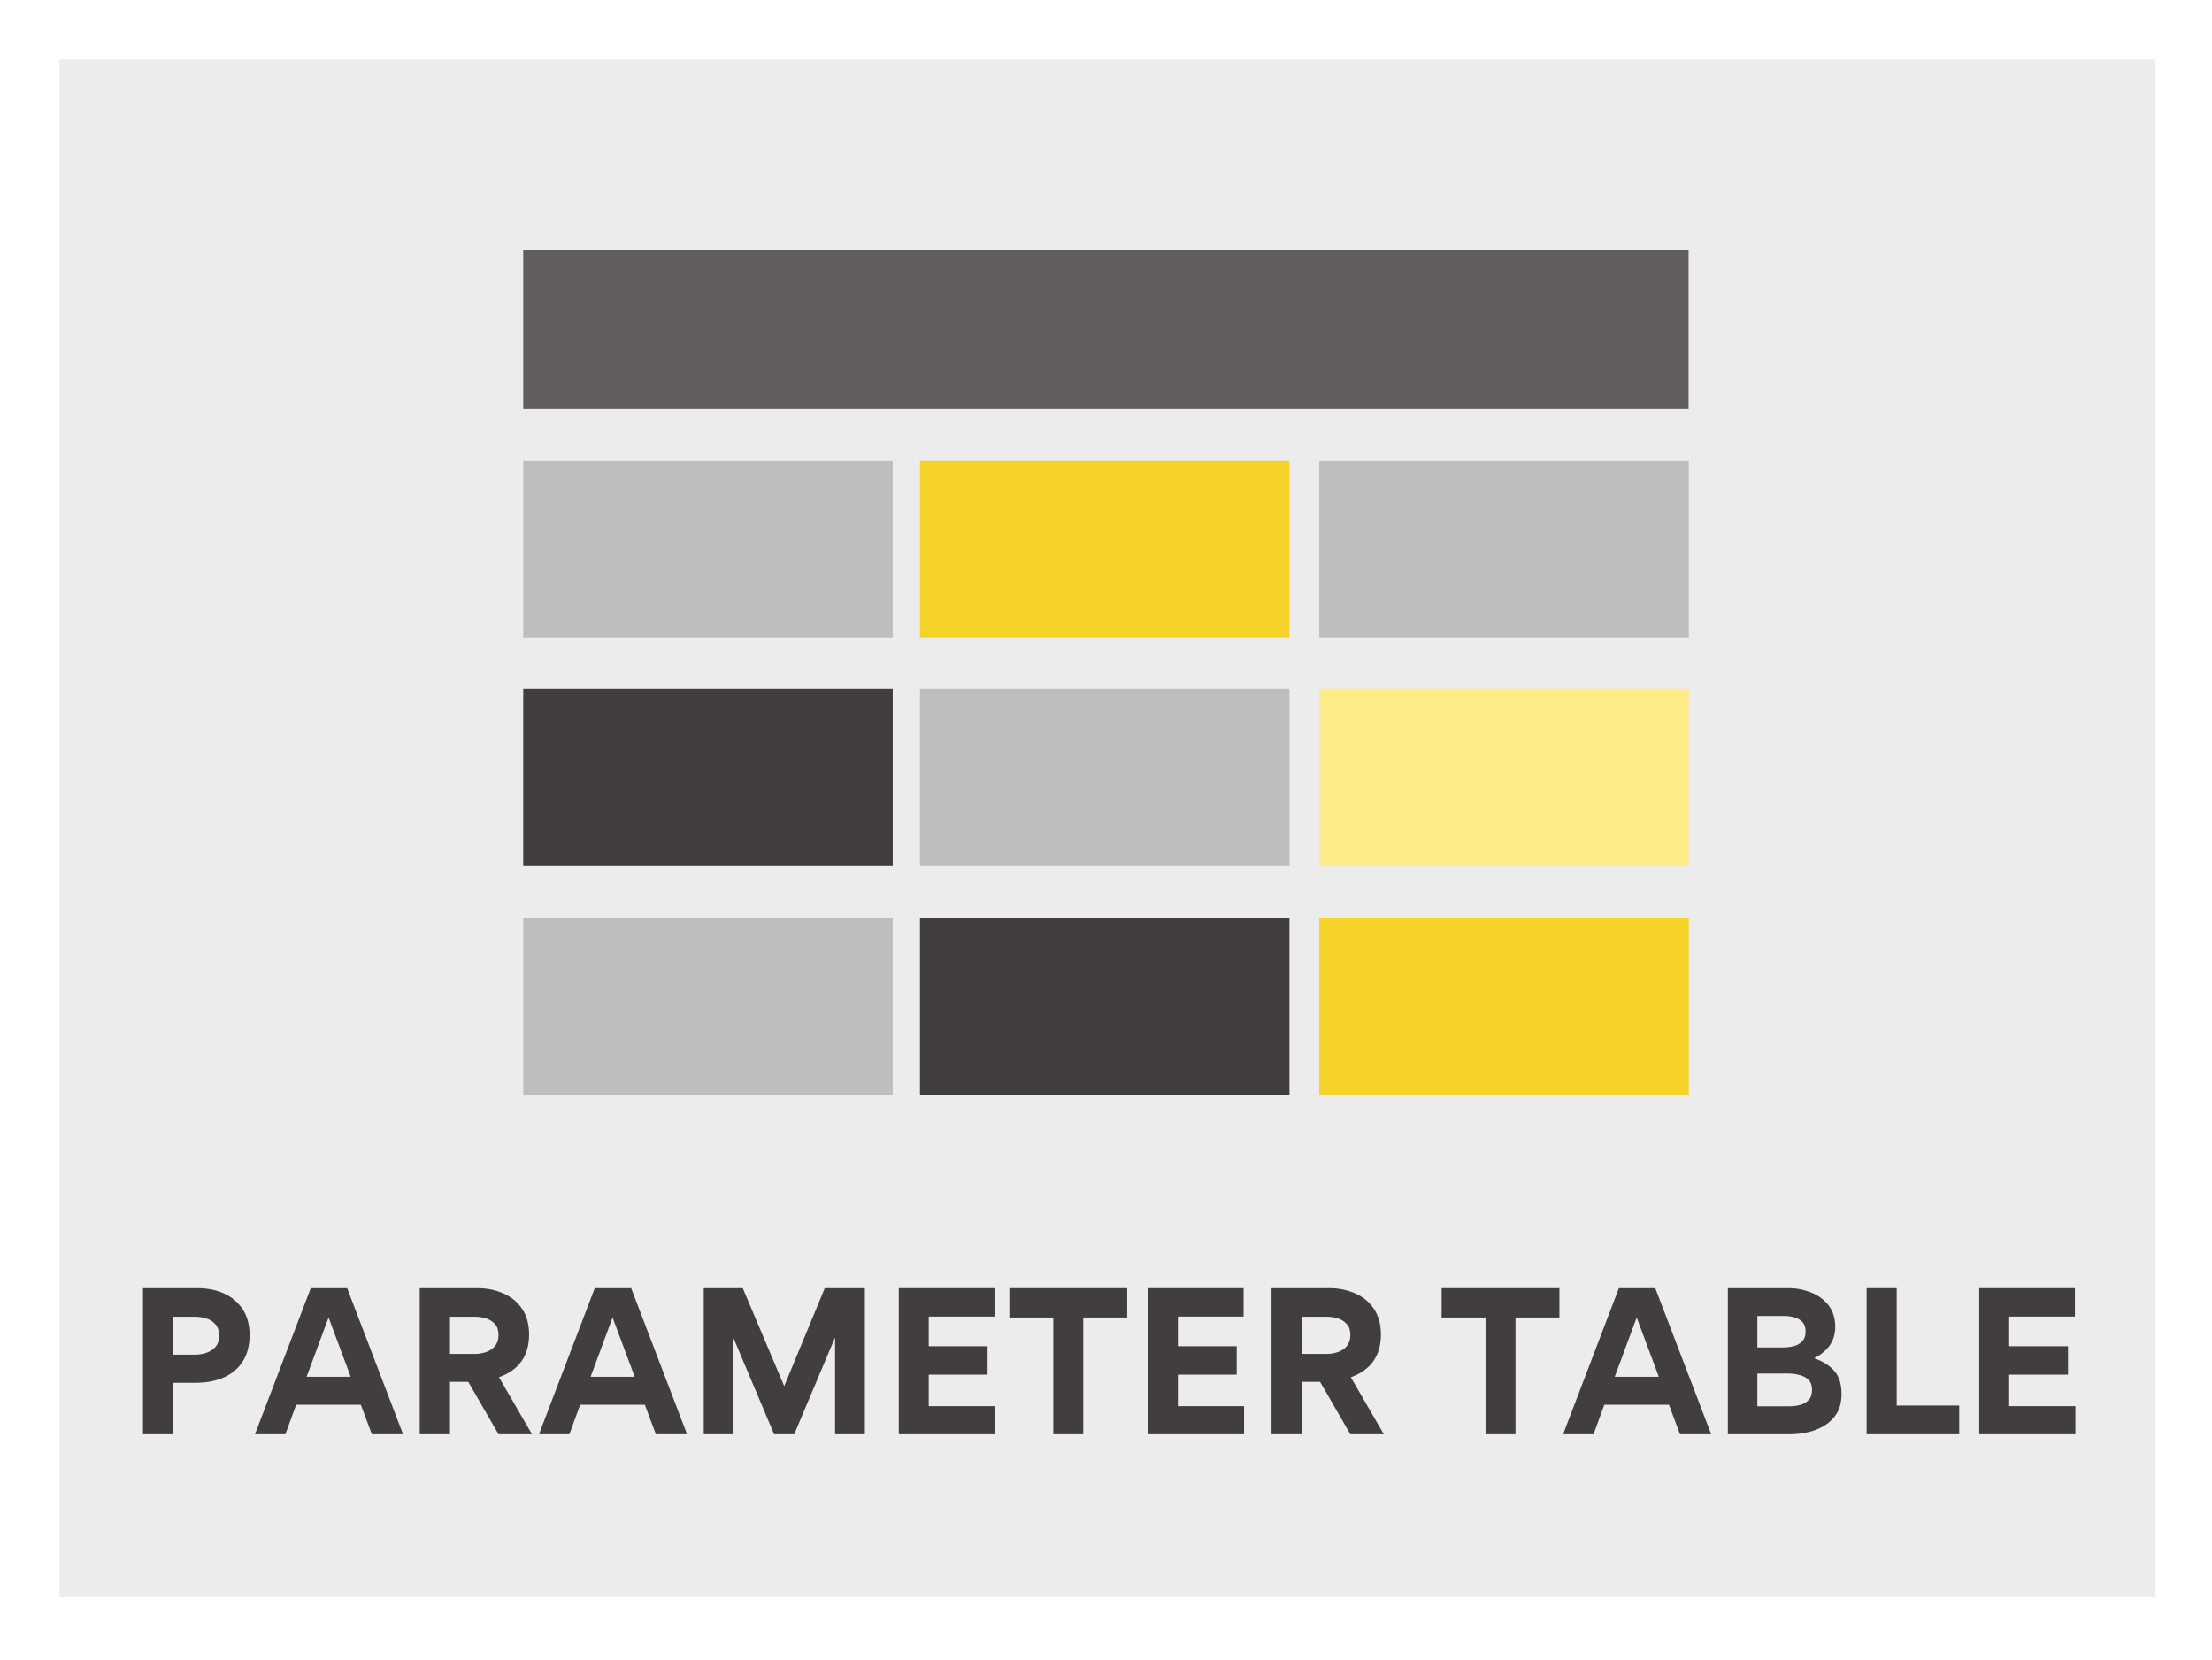
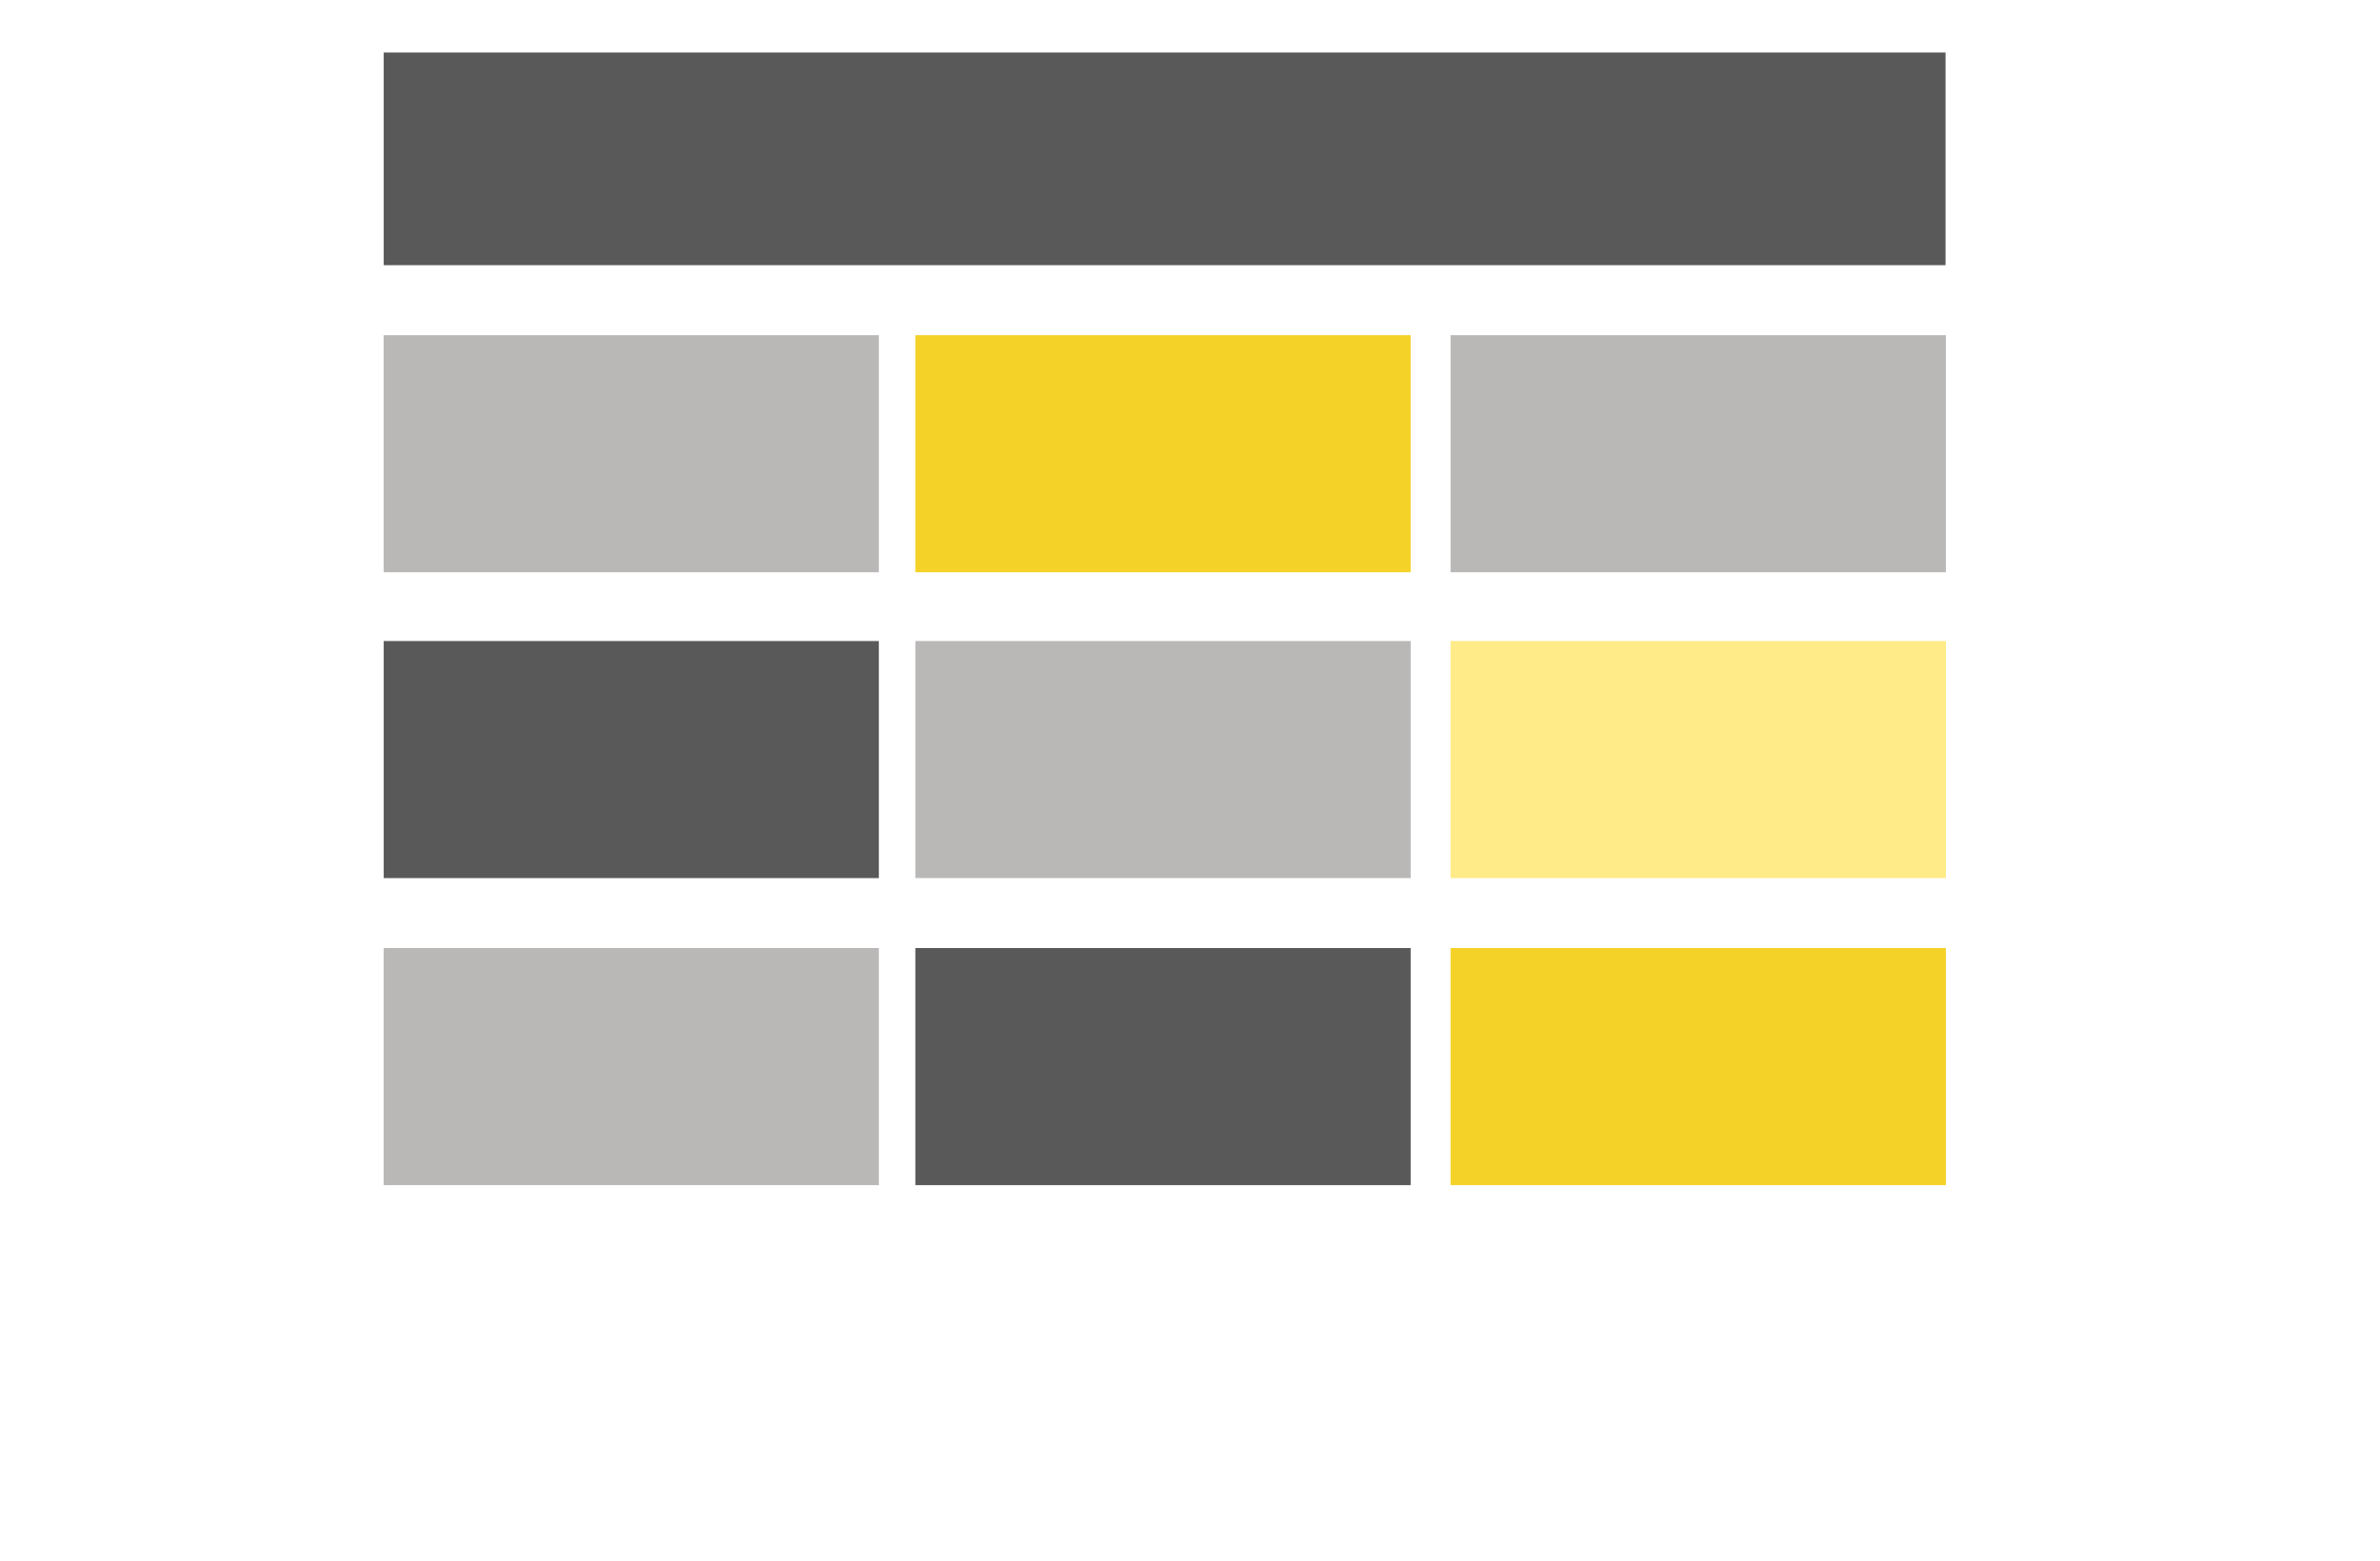
- <svg xmlns="http://www.w3.org/2000/svg" width="300" zoomAndPan="magnify" viewBox="0 0 224.88 168.75" height="225" preserveAspectRatio="xMidYMid meet" version="1.0">
+ <svg xmlns="http://www.w3.org/2000/svg" width="61" zoomAndPan="magnify" viewBox="0 0 46.08 37.92" height="40" preserveAspectRatio="xMidYMid meet" version="1.2">
  <defs>
-     <g />
-     <clipPath id="b6ad99cd47">
-       <path d="M 5.984 6.059 L 219.188 6.059 L 219.188 162.441 L 5.984 162.441 Z M 5.984 6.059 " clip-rule="nonzero" />
+     <clipPath id="eee1b655fd">
+       <path d="M 3.449 8.145 L 15.48 8.145 L 15.48 13.906 L 3.449 13.906 Z M 3.449 8.145 " />
    </clipPath>
-     <clipPath id="c42cba0978">
-       <path d="M 53.16 46.875 L 90.746 46.875 L 90.746 64.867 L 53.16 64.867 Z M 53.16 46.875 " clip-rule="nonzero" />
+     <clipPath id="d4f9094229">
+       <path d="M 16.367 8.145 L 28.402 8.145 L 28.402 13.906 L 16.367 13.906 Z M 16.367 8.145 " />
    </clipPath>
-     <clipPath id="deddcba3ea">
-       <path d="M 93.516 46.875 L 131.102 46.875 L 131.102 64.867 L 93.516 64.867 Z M 93.516 46.875 " clip-rule="nonzero" />
+     <clipPath id="923f2fb1f6">
+       <path d="M 29.371 8.145 L 41.406 8.145 L 41.406 13.906 L 29.371 13.906 Z M 29.371 8.145 " />
    </clipPath>
-     <clipPath id="b131b3585e">
-       <path d="M 134.133 46.875 L 171.719 46.875 L 171.719 64.867 L 134.133 64.867 Z M 134.133 46.875 " clip-rule="nonzero" />
+     <clipPath id="02c663e065">
+       <path d="M 3.449 15.578 L 15.48 15.578 L 15.48 21.34 L 3.449 21.34 Z M 3.449 15.578 " />
    </clipPath>
-     <clipPath id="8744e34998">
-       <path d="M 53.16 70.094 L 90.746 70.094 L 90.746 88.09 L 53.16 88.09 Z M 53.16 70.094 " clip-rule="nonzero" />
+     <clipPath id="68c1207918">
+       <path d="M 16.367 15.578 L 28.402 15.578 L 28.402 21.34 L 16.367 21.34 Z M 16.367 15.578 " />
    </clipPath>
-     <clipPath id="f4e8f82086">
-       <path d="M 93.516 70.094 L 131.102 70.094 L 131.102 88.09 L 93.516 88.09 Z M 93.516 70.094 " clip-rule="nonzero" />
+     <clipPath id="54c2fd5bb8">
+       <path d="M 29.371 15.578 L 41.406 15.578 L 41.406 21.34 L 29.371 21.34 Z M 29.371 15.578 " />
    </clipPath>
-     <clipPath id="1e71619b41">
-       <path d="M 134.133 70.094 L 171.719 70.094 L 171.719 88.09 L 134.133 88.09 Z M 134.133 70.094 " clip-rule="nonzero" />
+     <clipPath id="f6d9fefb73">
+       <path d="M 3.449 1.277 L 41.406 1.277 L 41.406 6.445 L 3.449 6.445 Z M 3.449 1.277 " />
    </clipPath>
-     <clipPath id="e738913d44">
-       <path d="M 53.16 25.422 L 171.719 25.422 L 171.719 41.57 L 53.16 41.57 Z M 53.16 25.422 " clip-rule="nonzero" />
+     <clipPath id="9306fb310d">
+       <path d="M 3.449 23.039 L 15.48 23.039 L 15.48 28.801 L 3.449 28.801 Z M 3.449 23.039 " />
    </clipPath>
-     <clipPath id="afe0cf02f3">
-       <path d="M 53.16 93.391 L 90.746 93.391 L 90.746 111.387 L 53.16 111.387 Z M 53.16 93.391 " clip-rule="nonzero" />
+     <clipPath id="582cabe35c">
+       <path d="M 16.367 23.039 L 28.402 23.039 L 28.402 28.801 L 16.367 28.801 Z M 16.367 23.039 " />
    </clipPath>
-     <clipPath id="e34b548763">
-       <path d="M 93.516 93.391 L 131.102 93.391 L 131.102 111.387 L 93.516 111.387 Z M 93.516 93.391 " clip-rule="nonzero" />
-     </clipPath>
-     <clipPath id="1dacf37b9a">
-       <path d="M 134.133 93.391 L 171.719 93.391 L 171.719 111.387 L 134.133 111.387 Z M 134.133 93.391 " clip-rule="nonzero" />
+     <clipPath id="37e91cca01">
+       <path d="M 29.371 23.039 L 41.406 23.039 L 41.406 28.801 L 29.371 28.801 Z M 29.371 23.039 " />
    </clipPath>
  </defs>
-   <g clip-path="url(#b6ad99cd47)">
-     <path fill="#ececec" d="M 5.984 6.059 L 219.18 6.059 L 219.18 162.441 L 5.984 162.441 Z M 5.984 6.059 " fill-opacity="1" fill-rule="nonzero" />
-   </g>
-   <g fill="#423e3e" fill-opacity="1">
-     <g transform="translate(12.76569, 145.8786)">
-       <g>
-         <path d="M 12.562 -10.094 C 12.562 -9 12.32 -8.094 11.844 -7.375 C 11.375 -6.656 10.727 -6.117 9.906 -5.766 C 9.094 -5.41 8.164 -5.234 7.125 -5.234 L 4.797 -5.234 L 4.797 0 L 1.719 0 L 1.719 -14.859 L 7.25 -14.859 C 8.25 -14.859 9.145 -14.68 9.938 -14.328 C 10.738 -13.973 11.375 -13.441 11.844 -12.734 C 12.32 -12.023 12.562 -11.145 12.562 -10.094 Z M 9.469 -10.016 C 9.469 -10.492 9.348 -10.875 9.109 -11.156 C 8.867 -11.445 8.562 -11.648 8.188 -11.766 C 7.812 -11.891 7.41 -11.953 6.984 -11.953 L 4.797 -11.953 L 4.797 -8.094 L 7 -8.094 C 7.406 -8.094 7.797 -8.156 8.172 -8.281 C 8.555 -8.414 8.867 -8.625 9.109 -8.906 C 9.348 -9.188 9.469 -9.555 9.469 -10.016 Z M 9.469 -10.016 " />
-       </g>
+   <g id="18d9acff28">
+     <g clip-rule="nonzero" clip-path="url(#eee1b655fd)">
+       <path style=" stroke:none;fill-rule:nonzero;fill:#bab8b7;fill-opacity:1;" d="M 3.449 8.145 L 15.488 8.145 L 15.488 13.906 L 3.449 13.906 Z M 3.449 8.145 " />
+     </g>
+     <g clip-rule="nonzero" clip-path="url(#d4f9094229)">
+       <path style=" stroke:none;fill-rule:nonzero;fill:#f5d228;fill-opacity:1;" d="M 16.367 8.145 L 28.41 8.145 L 28.41 13.906 L 16.367 13.906 Z M 16.367 8.145 " />
+     </g>
+     <g clip-rule="nonzero" clip-path="url(#923f2fb1f6)">
+       <path style=" stroke:none;fill-rule:nonzero;fill:#bab8b7;fill-opacity:1;" d="M 29.371 8.145 L 41.414 8.145 L 41.414 13.906 L 29.371 13.906 Z M 29.371 8.145 " />
+     </g>
+     <g clip-rule="nonzero" clip-path="url(#02c663e065)">
+       <path style=" stroke:none;fill-rule:nonzero;fill:#585958;fill-opacity:1;" d="M 3.449 15.578 L 15.488 15.578 L 15.488 21.34 L 3.449 21.34 Z M 3.449 15.578 " />
+     </g>
+     <g clip-rule="nonzero" clip-path="url(#68c1207918)">
+       <path style=" stroke:none;fill-rule:nonzero;fill:#bab8b7;fill-opacity:1;" d="M 16.367 15.578 L 28.41 15.578 L 28.41 21.34 L 16.367 21.34 Z M 16.367 15.578 " />
+     </g>
+     <g clip-rule="nonzero" clip-path="url(#54c2fd5bb8)">
+       <path style=" stroke:none;fill-rule:nonzero;fill:#ffeb87;fill-opacity:1;" d="M 29.371 15.578 L 41.414 15.578 L 41.414 21.34 L 29.371 21.34 Z M 29.371 15.578 " />
+     </g>
+     <g clip-rule="nonzero" clip-path="url(#f6d9fefb73)">
+       <path style=" stroke:none;fill-rule:nonzero;fill:#585958;fill-opacity:1;" d="M 3.449 1.277 L 41.398 1.277 L 41.398 6.445 L 3.449 6.445 Z M 3.449 1.277 " />
+     </g>
+     <g clip-rule="nonzero" clip-path="url(#9306fb310d)">
+       <path style=" stroke:none;fill-rule:nonzero;fill:#bab8b7;fill-opacity:1;" d="M 3.449 23.039 L 15.488 23.039 L 15.488 28.801 L 3.449 28.801 Z M 3.449 23.039 " />
+     </g>
+     <g clip-rule="nonzero" clip-path="url(#582cabe35c)">
+       <path style=" stroke:none;fill-rule:nonzero;fill:#585958;fill-opacity:1;" d="M 16.367 23.039 L 28.41 23.039 L 28.41 28.801 L 16.367 28.801 Z M 16.367 23.039 " />
+     </g>
+     <g clip-rule="nonzero" clip-path="url(#37e91cca01)">
+       <path style=" stroke:none;fill-rule:nonzero;fill:#f5d228;fill-opacity:1;" d="M 29.371 23.039 L 41.414 23.039 L 41.414 28.801 L 29.371 28.801 Z M 29.371 23.039 " />
    </g>
  </g>
-   <g fill="#423e3e" fill-opacity="1">
-     <g transform="translate(25.89156, 145.8786)">
-       <g>
-         <path d="M 3.078 0 L -0.016 0 L 5.656 -14.859 L 9.359 -14.859 L 15.047 0 L 11.875 0 L 10.75 -3 L 4.172 -3 Z M 7.469 -11.875 L 5.234 -5.844 L 9.719 -5.844 Z M 7.469 -11.875 " />
-       </g>
-     </g>
-   </g>
-   <g fill="#423e3e" fill-opacity="1">
-     <g transform="translate(40.91423, 145.8786)">
-       <g>
-         <path d="M 13.141 0 L 9.734 0 L 6.656 -5.328 L 4.797 -5.328 L 4.797 0 L 1.719 0 L 1.719 -14.859 L 7.594 -14.859 C 8.551 -14.859 9.426 -14.68 10.219 -14.328 C 11.02 -13.984 11.656 -13.461 12.125 -12.766 C 12.602 -12.066 12.844 -11.191 12.844 -10.141 C 12.844 -7.984 11.82 -6.535 9.781 -5.797 Z M 7.359 -8.172 C 7.734 -8.172 8.102 -8.234 8.469 -8.359 C 8.844 -8.492 9.145 -8.695 9.375 -8.969 C 9.613 -9.25 9.734 -9.625 9.734 -10.094 C 9.734 -10.57 9.613 -10.941 9.375 -11.203 C 9.133 -11.473 8.832 -11.664 8.469 -11.781 C 8.102 -11.895 7.727 -11.953 7.344 -11.953 L 4.797 -11.953 L 4.797 -8.172 Z M 7.359 -8.172 " />
-       </g>
-     </g>
-   </g>
-   <g fill="#423e3e" fill-opacity="1">
-     <g transform="translate(54.77985, 145.8786)">
-       <g>
-         <path d="M 3.078 0 L -0.016 0 L 5.656 -14.859 L 9.359 -14.859 L 15.047 0 L 11.875 0 L 10.75 -3 L 4.172 -3 Z M 7.469 -11.875 L 5.234 -5.844 L 9.719 -5.844 Z M 7.469 -11.875 " />
-       </g>
-     </g>
-   </g>
-   <g fill="#423e3e" fill-opacity="1">
-     <g transform="translate(69.80252, 145.8786)">
-       <g>
-         <path d="M 15.062 -9.812 L 10.922 0 L 8.875 0 L 4.766 -9.734 L 4.75 -9.734 L 4.75 0 L 1.719 0 L 1.719 -14.859 L 5.688 -14.859 L 9.906 -4.891 L 14.031 -14.859 L 18.109 -14.859 L 18.109 0 L 15.078 0 L 15.078 -9.812 Z M 15.062 -9.812 " />
-       </g>
-     </g>
-   </g>
-   <g fill="#423e3e" fill-opacity="1">
-     <g transform="translate(89.64307, 145.8786)">
-       <g>
-         <path d="M 1.719 -14.859 L 11.453 -14.859 L 11.453 -11.969 L 4.766 -11.969 L 4.766 -8.953 L 10.75 -8.953 L 10.75 -6.062 L 4.766 -6.062 L 4.766 -2.859 L 11.5 -2.859 L 11.5 0 L 1.719 0 Z M 1.719 -14.859 " />
-       </g>
-     </g>
-   </g>
-   <g fill="#423e3e" fill-opacity="1">
-     <g transform="translate(102.2189, 145.8786)">
-       <g>
-         <path d="M 4.859 0 L 4.859 -11.875 L 0.391 -11.875 L 0.391 -14.859 L 12.375 -14.859 L 12.375 -11.875 L 7.906 -11.875 L 7.906 0 Z M 4.859 0 " />
-       </g>
-     </g>
-   </g>
-   <g fill="#423e3e" fill-opacity="1">
-     <g transform="translate(114.9843, 145.8786)">
-       <g>
-         <path d="M 1.719 -14.859 L 11.453 -14.859 L 11.453 -11.969 L 4.766 -11.969 L 4.766 -8.953 L 10.75 -8.953 L 10.75 -6.062 L 4.766 -6.062 L 4.766 -2.859 L 11.5 -2.859 L 11.5 0 L 1.719 0 Z M 1.719 -14.859 " />
-       </g>
-     </g>
-   </g>
-   <g fill="#423e3e" fill-opacity="1">
-     <g transform="translate(127.5601, 145.8786)">
-       <g>
-         <path d="M 13.141 0 L 9.734 0 L 6.656 -5.328 L 4.797 -5.328 L 4.797 0 L 1.719 0 L 1.719 -14.859 L 7.594 -14.859 C 8.551 -14.859 9.426 -14.68 10.219 -14.328 C 11.02 -13.984 11.656 -13.461 12.125 -12.766 C 12.602 -12.066 12.844 -11.191 12.844 -10.141 C 12.844 -7.984 11.82 -6.535 9.781 -5.797 Z M 7.359 -8.172 C 7.734 -8.172 8.102 -8.234 8.469 -8.359 C 8.844 -8.492 9.145 -8.695 9.375 -8.969 C 9.613 -9.25 9.734 -9.625 9.734 -10.094 C 9.734 -10.57 9.613 -10.941 9.375 -11.203 C 9.133 -11.473 8.832 -11.664 8.469 -11.781 C 8.102 -11.895 7.727 -11.953 7.344 -11.953 L 4.797 -11.953 L 4.797 -8.172 Z M 7.359 -8.172 " />
-       </g>
-     </g>
-   </g>
-   <g fill="#423e3e" fill-opacity="1">
-     <g transform="translate(141.4258, 145.8786)">
-       <g />
-     </g>
-   </g>
-   <g fill="#423e3e" fill-opacity="1">
-     <g transform="translate(146.1867, 145.8786)">
-       <g>
-         <path d="M 4.859 0 L 4.859 -11.875 L 0.391 -11.875 L 0.391 -14.859 L 12.375 -14.859 L 12.375 -11.875 L 7.906 -11.875 L 7.906 0 Z M 4.859 0 " />
-       </g>
-     </g>
-   </g>
-   <g fill="#423e3e" fill-opacity="1">
-     <g transform="translate(158.9522, 145.8786)">
-       <g>
-         <path d="M 3.078 0 L -0.016 0 L 5.656 -14.859 L 9.359 -14.859 L 15.047 0 L 11.875 0 L 10.75 -3 L 4.172 -3 Z M 7.469 -11.875 L 5.234 -5.844 L 9.719 -5.844 Z M 7.469 -11.875 " />
-       </g>
-     </g>
-   </g>
-   <g fill="#423e3e" fill-opacity="1">
-     <g transform="translate(173.9749, 145.8786)">
-       <g>
-         <path d="M 13.281 -4.094 C 13.281 -3.332 13.129 -2.691 12.828 -2.172 C 12.523 -1.66 12.117 -1.242 11.609 -0.922 C 11.098 -0.598 10.531 -0.363 9.906 -0.219 C 9.281 -0.07 8.641 0 7.984 0 L 1.719 0 L 1.719 -14.859 L 7.891 -14.859 C 8.691 -14.859 9.453 -14.711 10.172 -14.422 C 10.898 -14.141 11.492 -13.707 11.953 -13.125 C 12.41 -12.539 12.641 -11.805 12.641 -10.922 C 12.641 -10.191 12.453 -9.562 12.078 -9.031 C 11.703 -8.508 11.191 -8.086 10.547 -7.766 L 10.547 -7.719 C 11.43 -7.395 12.109 -6.957 12.578 -6.406 C 13.047 -5.852 13.281 -5.082 13.281 -4.094 Z M 9.625 -10.453 C 9.625 -10.867 9.516 -11.191 9.297 -11.422 C 9.078 -11.648 8.801 -11.805 8.469 -11.891 C 8.145 -11.984 7.812 -12.031 7.469 -12.031 L 4.719 -12.031 L 4.719 -8.828 L 7.266 -8.828 C 7.629 -8.828 7.988 -8.863 8.344 -8.938 C 8.707 -9.02 9.008 -9.18 9.25 -9.422 C 9.5 -9.66 9.625 -10.004 9.625 -10.453 Z M 10.281 -4.5 C 10.281 -4.969 10.156 -5.316 9.906 -5.547 C 9.664 -5.785 9.359 -5.945 8.984 -6.031 C 8.609 -6.125 8.234 -6.172 7.859 -6.172 L 4.719 -6.172 L 4.719 -2.844 L 7.953 -2.844 C 8.316 -2.844 8.676 -2.883 9.031 -2.969 C 9.395 -3.062 9.691 -3.227 9.922 -3.469 C 10.16 -3.707 10.281 -4.051 10.281 -4.5 Z M 10.281 -4.5 " />
-       </g>
-     </g>
-   </g>
-   <g fill="#423e3e" fill-opacity="1">
-     <g transform="translate(188.0871, 145.8786)">
-       <g>
-         <path d="M 1.719 -14.859 L 4.781 -14.859 L 4.781 -2.922 L 11.141 -2.922 L 11.141 0 L 1.719 0 Z M 1.719 -14.859 " />
-       </g>
-     </g>
-   </g>
-   <g fill="#423e3e" fill-opacity="1">
-     <g transform="translate(199.5437, 145.8786)">
-       <g>
-         <path d="M 1.719 -14.859 L 11.453 -14.859 L 11.453 -11.969 L 4.766 -11.969 L 4.766 -8.953 L 10.75 -8.953 L 10.75 -6.062 L 4.766 -6.062 L 4.766 -2.859 L 11.5 -2.859 L 11.5 0 L 1.719 0 Z M 1.719 -14.859 " />
-       </g>
-     </g>
-   </g>
-   <g clip-path="url(#c42cba0978)">
-     <path fill="#bebebe" d="M 53.16 46.875 L 90.766 46.875 L 90.766 64.867 L 53.16 64.867 Z M 53.16 46.875 " fill-opacity="1" fill-rule="nonzero" />
-   </g>
-   <g clip-path="url(#deddcba3ea)">
-     <path fill="#f5d228" d="M 93.516 46.875 L 131.125 46.875 L 131.125 64.867 L 93.516 64.867 Z M 93.516 46.875 " fill-opacity="1" fill-rule="nonzero" />
-   </g>
-   <g clip-path="url(#b131b3585e)">
-     <path fill="#bebebe" d="M 134.133 46.875 L 171.742 46.875 L 171.742 64.867 L 134.133 64.867 Z M 134.133 46.875 " fill-opacity="1" fill-rule="nonzero" />
-   </g>
-   <g clip-path="url(#8744e34998)">
-     <path fill="#423e3e" d="M 53.16 70.094 L 90.766 70.094 L 90.766 88.09 L 53.16 88.09 Z M 53.16 70.094 " fill-opacity="1" fill-rule="nonzero" />
-   </g>
-   <g clip-path="url(#f4e8f82086)">
-     <path fill="#bebebe" d="M 93.516 70.094 L 131.125 70.094 L 131.125 88.09 L 93.516 88.09 Z M 93.516 70.094 " fill-opacity="1" fill-rule="nonzero" />
-   </g>
-   <g clip-path="url(#1e71619b41)">
-     <path fill="#ffeb87" d="M 134.133 70.094 L 171.742 70.094 L 171.742 88.09 L 134.133 88.09 Z M 134.133 70.094 " fill-opacity="1" fill-rule="nonzero" />
-   </g>
-   <g clip-path="url(#e738913d44)">
-     <path fill="#625e5e" d="M 53.16 25.422 L 171.699 25.422 L 171.699 41.57 L 53.16 41.57 Z M 53.16 25.422 " fill-opacity="1" fill-rule="nonzero" />
-   </g>
-   <g clip-path="url(#afe0cf02f3)">
-     <path fill="#bebebe" d="M 53.16 93.391 L 90.766 93.391 L 90.766 111.387 L 53.16 111.387 Z M 53.16 93.391 " fill-opacity="1" fill-rule="nonzero" />
-   </g>
-   <g clip-path="url(#e34b548763)">
-     <path fill="#423e3e" d="M 93.516 93.391 L 131.125 93.391 L 131.125 111.387 L 93.516 111.387 Z M 93.516 93.391 " fill-opacity="1" fill-rule="nonzero" />
-   </g>
-   <g clip-path="url(#1dacf37b9a)">
-     <path fill="#f5d228" d="M 134.133 93.391 L 171.742 93.391 L 171.742 111.387 L 134.133 111.387 Z M 134.133 93.391 " fill-opacity="1" fill-rule="nonzero" />
-   </g>
</svg>
